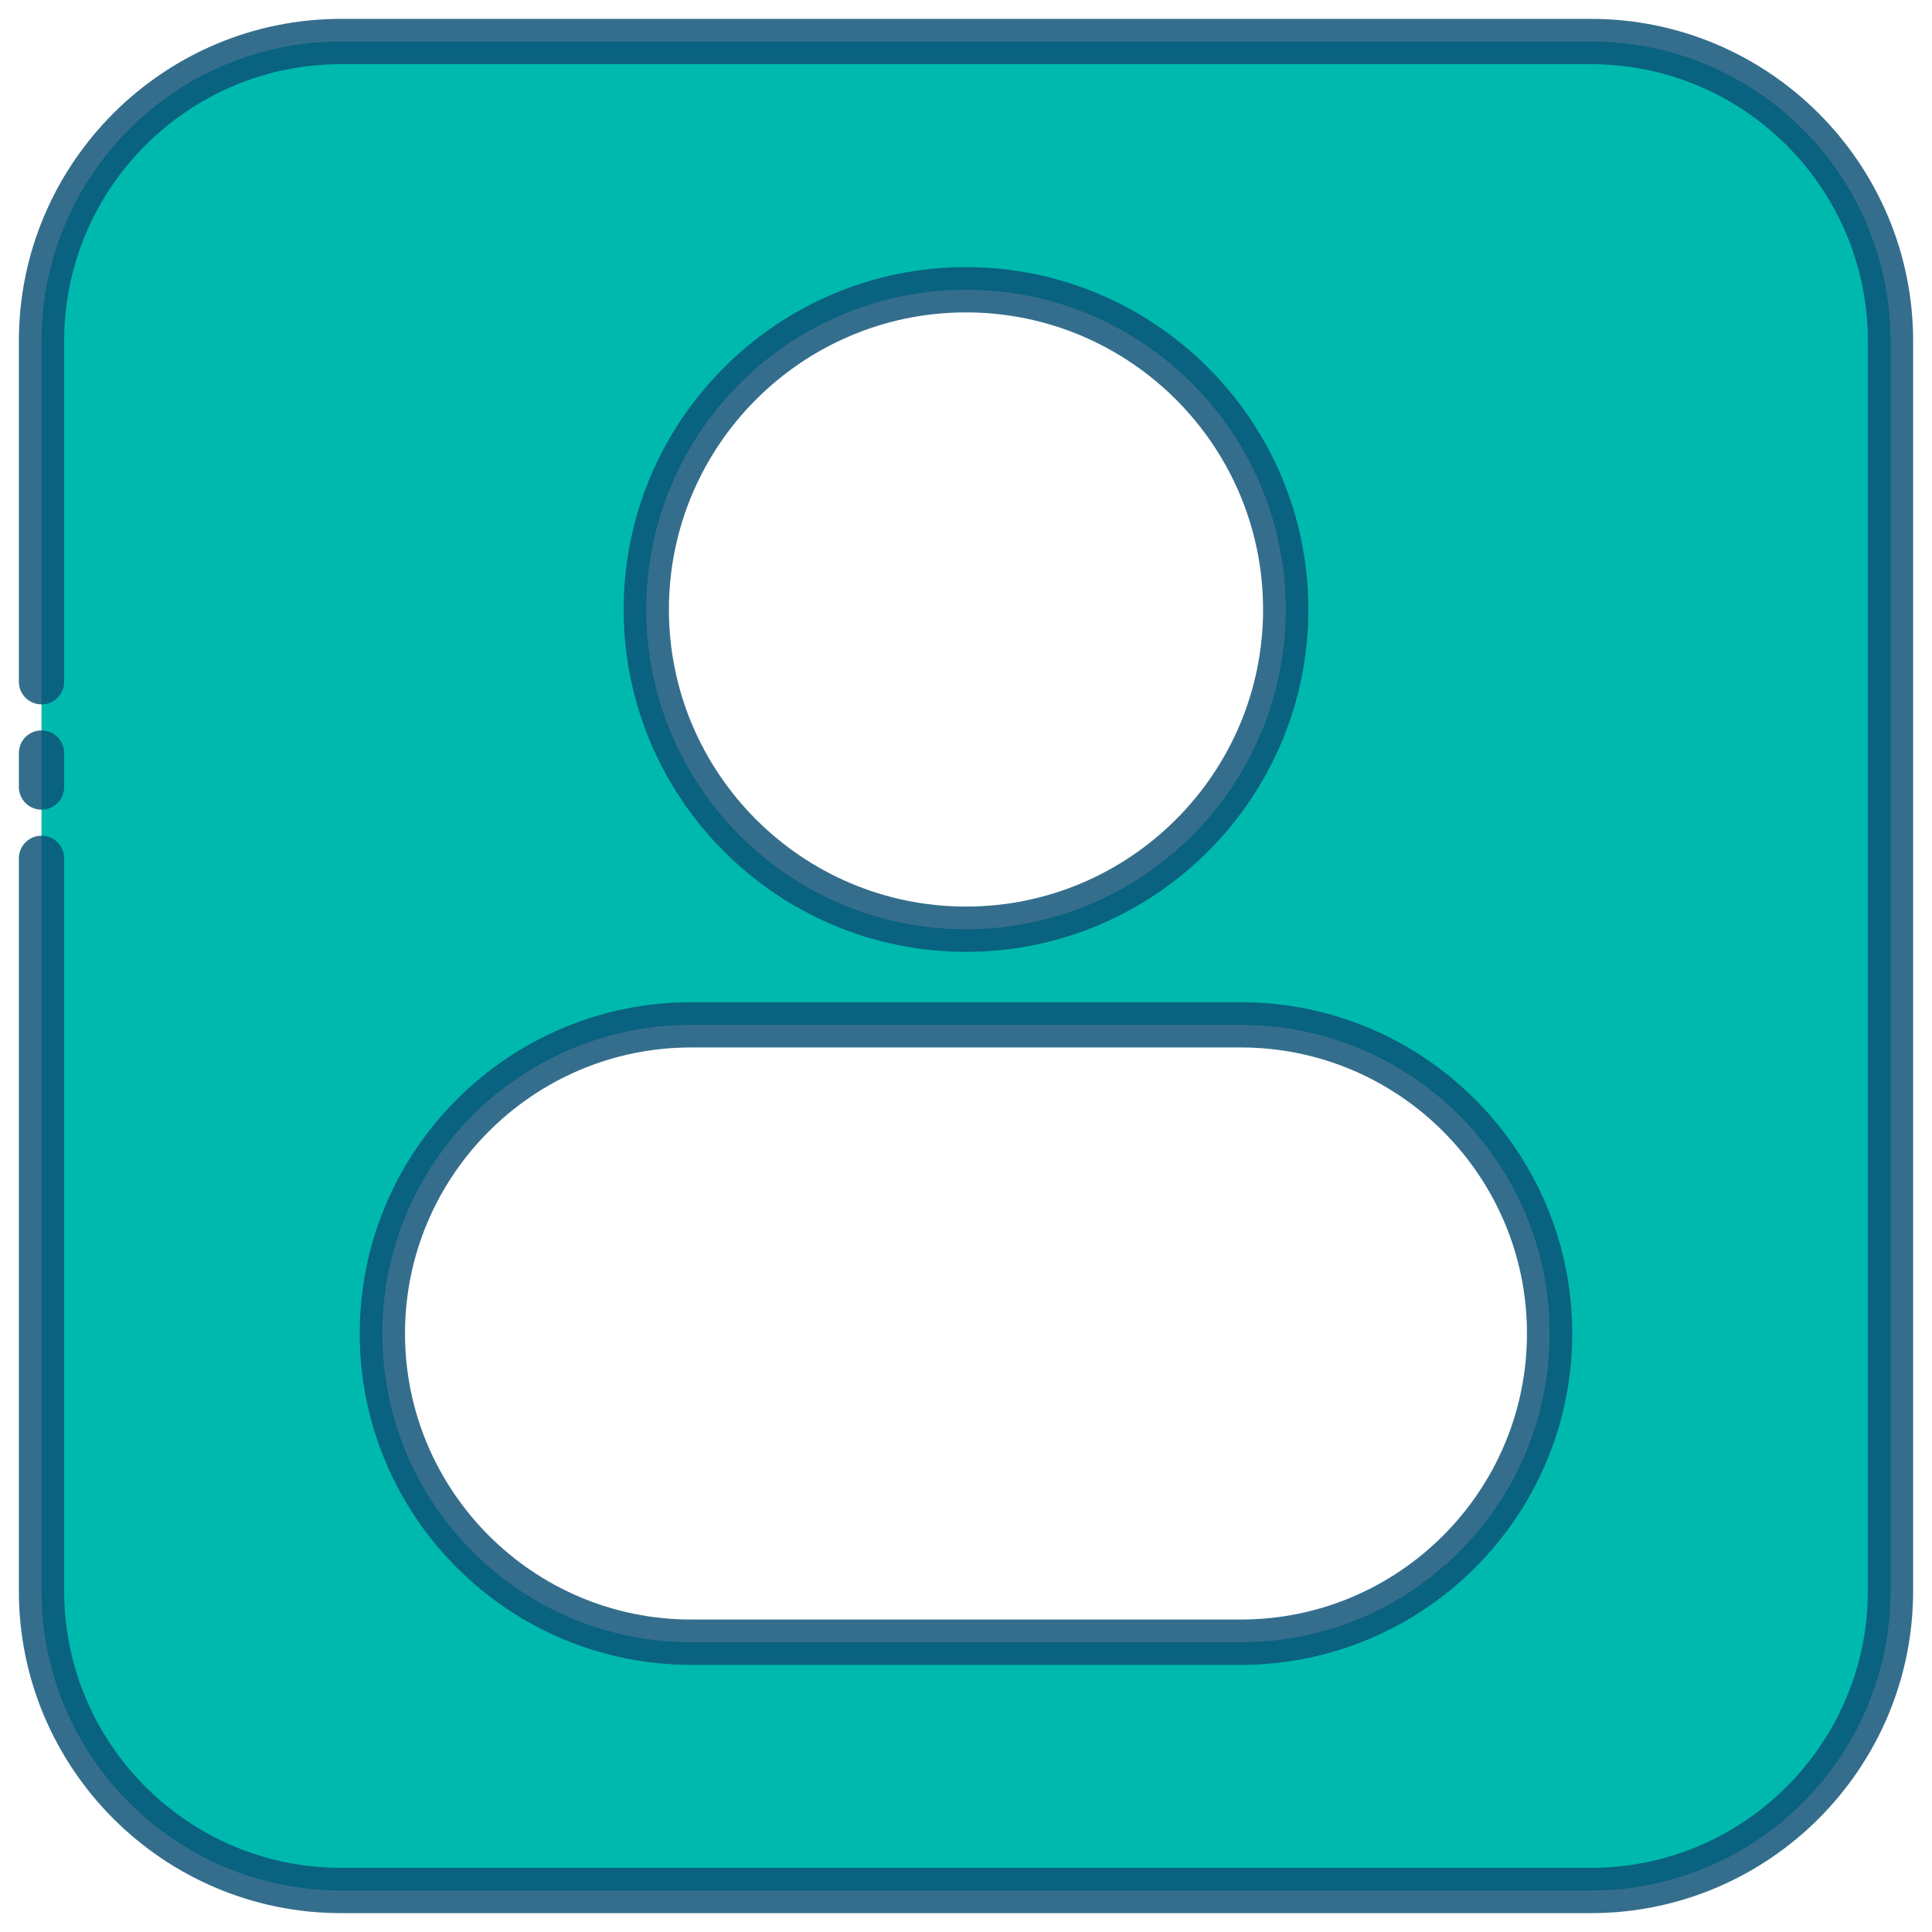
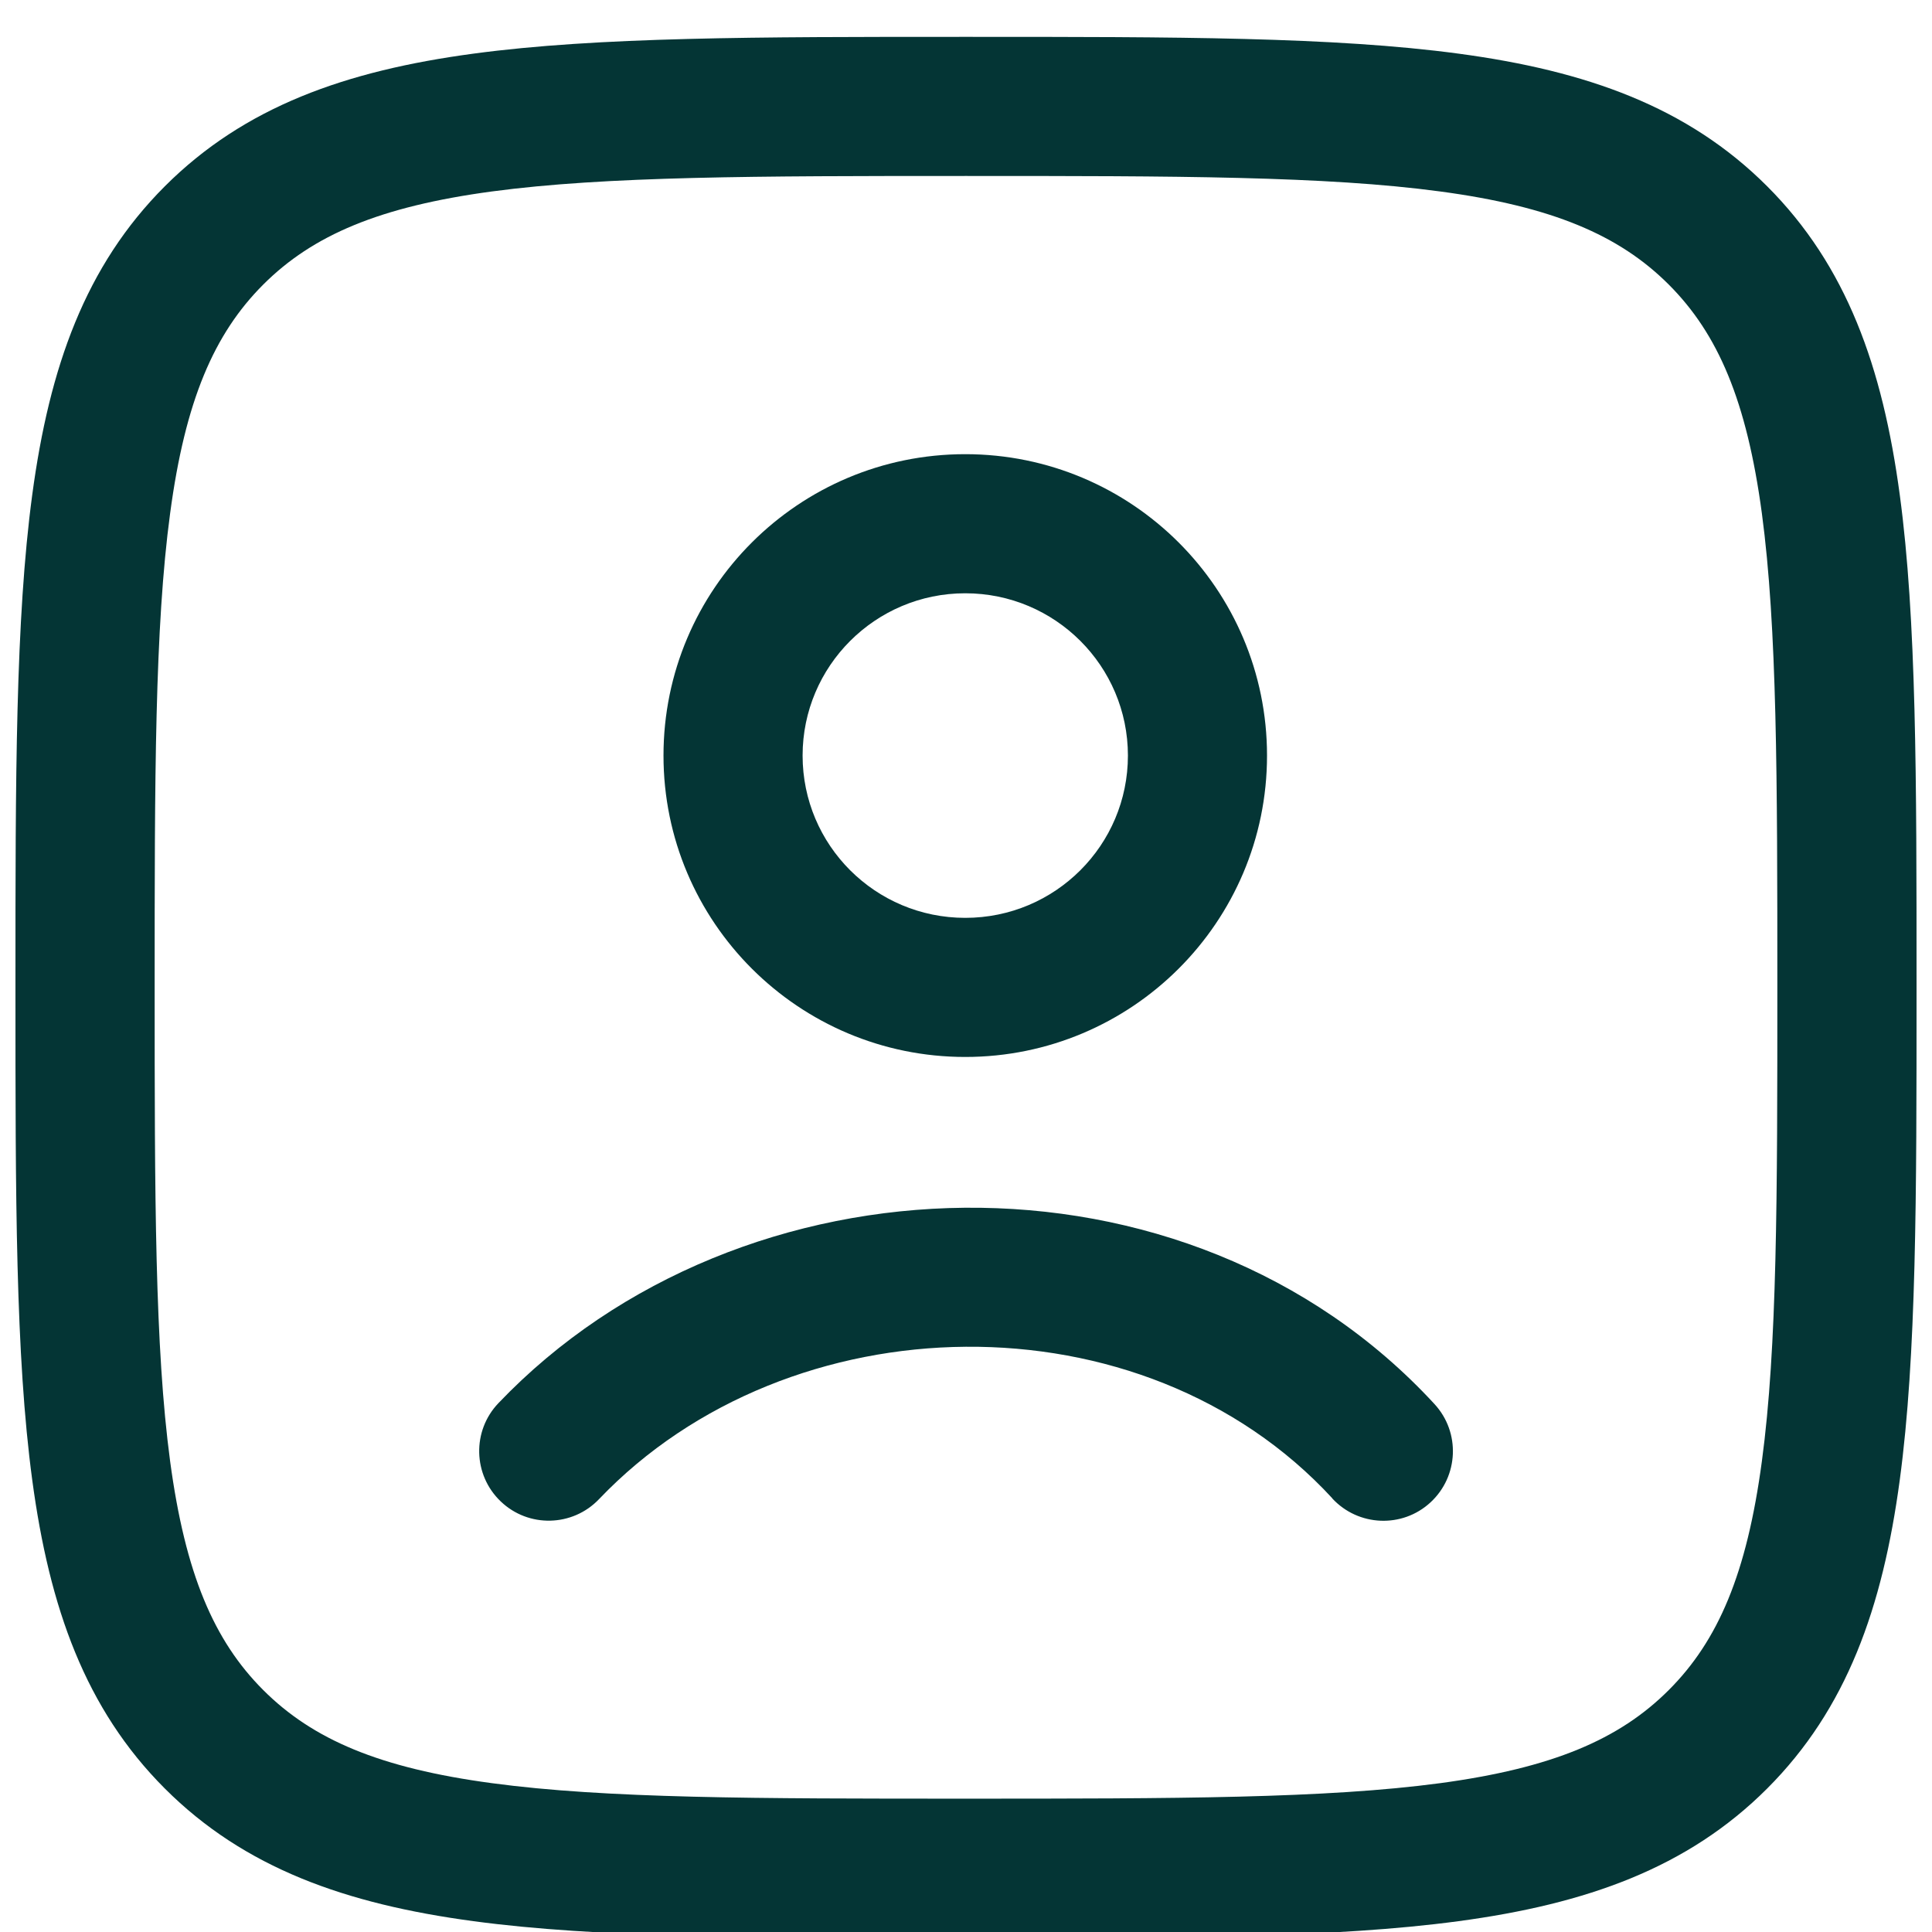
- <svg xmlns="http://www.w3.org/2000/svg" id="_1_Account" viewBox="0 0 512 512" data-name="1 Account" width="300" height="300" version="1.1">
-   <g width="100%" height="100%" transform="matrix(1,0,0,1,0,0)">
-     <path d="m421.62 11h-331.24c-43.84 0-79.38 35.54-79.38 79.38v331.24c0 43.84 35.54 79.38 79.38 79.38h331.24c43.84 0 79.38-35.54 79.38-79.38v-331.24c0-43.84-35.54-79.38-79.38-79.38zm-165.62 65.8c46.79 0 84.73 37.93 84.73 84.73s-37.93 84.73-84.73 84.73-84.73-37.93-84.73-84.73 37.93-84.73 84.73-84.73zm154.67 276.6c0 45.18-36.62 81.8-81.8 81.8h-145.74c-45.18 0-81.8-36.62-81.8-81.8 0-45.18 36.62-81.8 81.8-81.8h145.73c45.18 0 81.8 36.62 81.8 81.8z" fill="#00b9ae" fill-opacity="1" data-original-color="#8ad4eeff" stroke="none" stroke-opacity="1" />
-     <g fill="#1d719f">
-       <path d="m421.61 507h-331.23c-47.08 0-85.38-38.31-85.38-85.39v-194.14c0-3.31 2.69-6 6-6s6 2.69 6 6v194.14c0 40.47 32.92 73.39 73.38 73.39h331.23c40.47 0 73.39-32.92 73.39-73.39v-331.23c0-40.46-32.92-73.38-73.39-73.38h-331.23c-40.46 0-73.38 32.92-73.38 73.38v90.29c0 3.31-2.69 6-6 6s-6-2.69-6-6v-90.29c0-47.07 38.31-85.38 85.38-85.38h331.23c47.08 0 85.39 38.3 85.39 85.38v331.23c0 47.08-38.31 85.39-85.39 85.39z" fill="#0c5075" fill-opacity="0.827" data-original-color="#1d719fff" stroke="none" stroke-opacity="1" />
-       <path d="m11 214.57c-3.31 0-6-2.69-6-6v-9c0-3.31 2.69-6 6-6s6 2.69 6 6v9c0 3.31-2.69 6-6 6z" fill="#0c5075" fill-opacity="0.827" data-original-color="#1d719fff" stroke="none" stroke-opacity="1" />
-       <path d="m328.86 441.2h-145.73c-48.42 0-87.8-39.39-87.8-87.8s39.39-87.8 87.8-87.8h145.73c48.42 0 87.8 39.39 87.8 87.8s-39.39 87.8-87.8 87.8zm-145.73-163.61c-41.8 0-75.8 34.01-75.8 75.8s34.01 75.8 75.8 75.8h145.73c41.8 0 75.8-34.01 75.8-75.8s-34.01-75.8-75.8-75.8z" fill="#0c5075" fill-opacity="0.827" data-original-color="#1d719fff" stroke="none" stroke-opacity="1" />
-       <path d="m256 252.25c-50.03 0-90.73-40.7-90.73-90.73s40.7-90.73 90.73-90.73 90.73 40.7 90.73 90.73-40.7 90.73-90.73 90.73zm0-169.46c-43.41 0-78.73 35.32-78.73 78.73s35.32 78.73 78.73 78.73 78.73-35.32 78.73-78.73-35.32-78.73-78.73-78.73z" fill="#0c5075" fill-opacity="0.827" data-original-color="#1d719fff" stroke="none" stroke-opacity="1" />
+ <svg xmlns="http://www.w3.org/2000/svg" fill="none" height="300" viewBox="0 0 24 25" width="300" version="1.1">
+   <g width="100%" height="100%" transform="matrix(1.2,0,0,1.2,-2.4,-2.55542)">
+     <g clip-rule="evenodd" fill="rgb(0,0,0)" fill-rule="evenodd">
+       <path d="m11.943 2.527h.114c2.191-0 3.911-0 5.255.181 1.377.185 2.469.572 3.327 1.43s1.245 1.95 1.43 3.327c.181 1.343.181 3.064.181 5.255v.114c0 2.191 0 3.911-.181 5.255-.185 1.377-.572 2.469-1.43 3.327s-1.95 1.245-3.327 1.43c-1.343.181-3.064.181-5.255.181h-.114c-2.191 0-3.911 0-5.255-.181-1.377-.185-2.469-.572-3.327-1.43-.858-.858-1.245-1.95-1.43-3.327-.181-1.343-.181-3.064-.181-5.255v-.114c-0-2.191-0-3.911.181-5.255.185-1.377.572-2.469 1.43-3.327.858-.858 1.95-1.245 3.327-1.43 1.343-.181 3.064-.181 5.255-.181zm-5.055 1.667c-1.21.163-1.933.471-2.466 1.004-.533.533-.842 1.256-1.004 2.466-.166 1.232-.167 2.852-.167 5.112s.002 3.88.167 5.112c.163 1.21.471 1.933 1.004 2.466.533.533 1.256.842 2.466 1.004 1.232.166 2.852.167 5.112.167 2.26 0 3.88-.002 5.112-.167 1.21-.163 1.933-.471 2.466-1.004.533-.533.842-1.256 1.004-2.466.166-1.232.167-2.852.167-5.112s-.002-3.88-.167-5.112c-.163-1.21-.471-1.933-1.004-2.466-.533-.533-1.256-.842-2.466-1.004-1.232-.166-2.852-.167-5.112-.167-2.26 0-3.88.002-5.112.167z" fill="#043535" fill-opacity="1" data-original-color="#000000ff" stroke="none" stroke-opacity="1" />
+       <path d="m11.992 8.527c-.969 0-1.754.785-1.754 1.75 0 .966.784 1.75 1.754 1.75.97 0 1.754-.784 1.754-1.75 0-.965-.784-1.75-1.754-1.75zm-3.254 1.75c0-1.796 1.458-3.25 3.254-3.25s3.254 1.454 3.254 3.25c0 1.796-1.458 3.25-3.254 3.25s-3.254-1.454-3.254-3.25zm7.211 8.008c-2.046-2.22-5.856-2.138-7.906.01-.286.3-.761.311-1.06.025-.3-.286-.311-.761-.025-1.06 2.613-2.737 7.427-2.885 10.094.01.281.305.261.779-.043 1.06s-.779.261-1.06-.043z" fill="#043535" fill-opacity="1" data-original-color="#000000ff" stroke="none" stroke-opacity="1" />
    </g>
  </g>
</svg>
